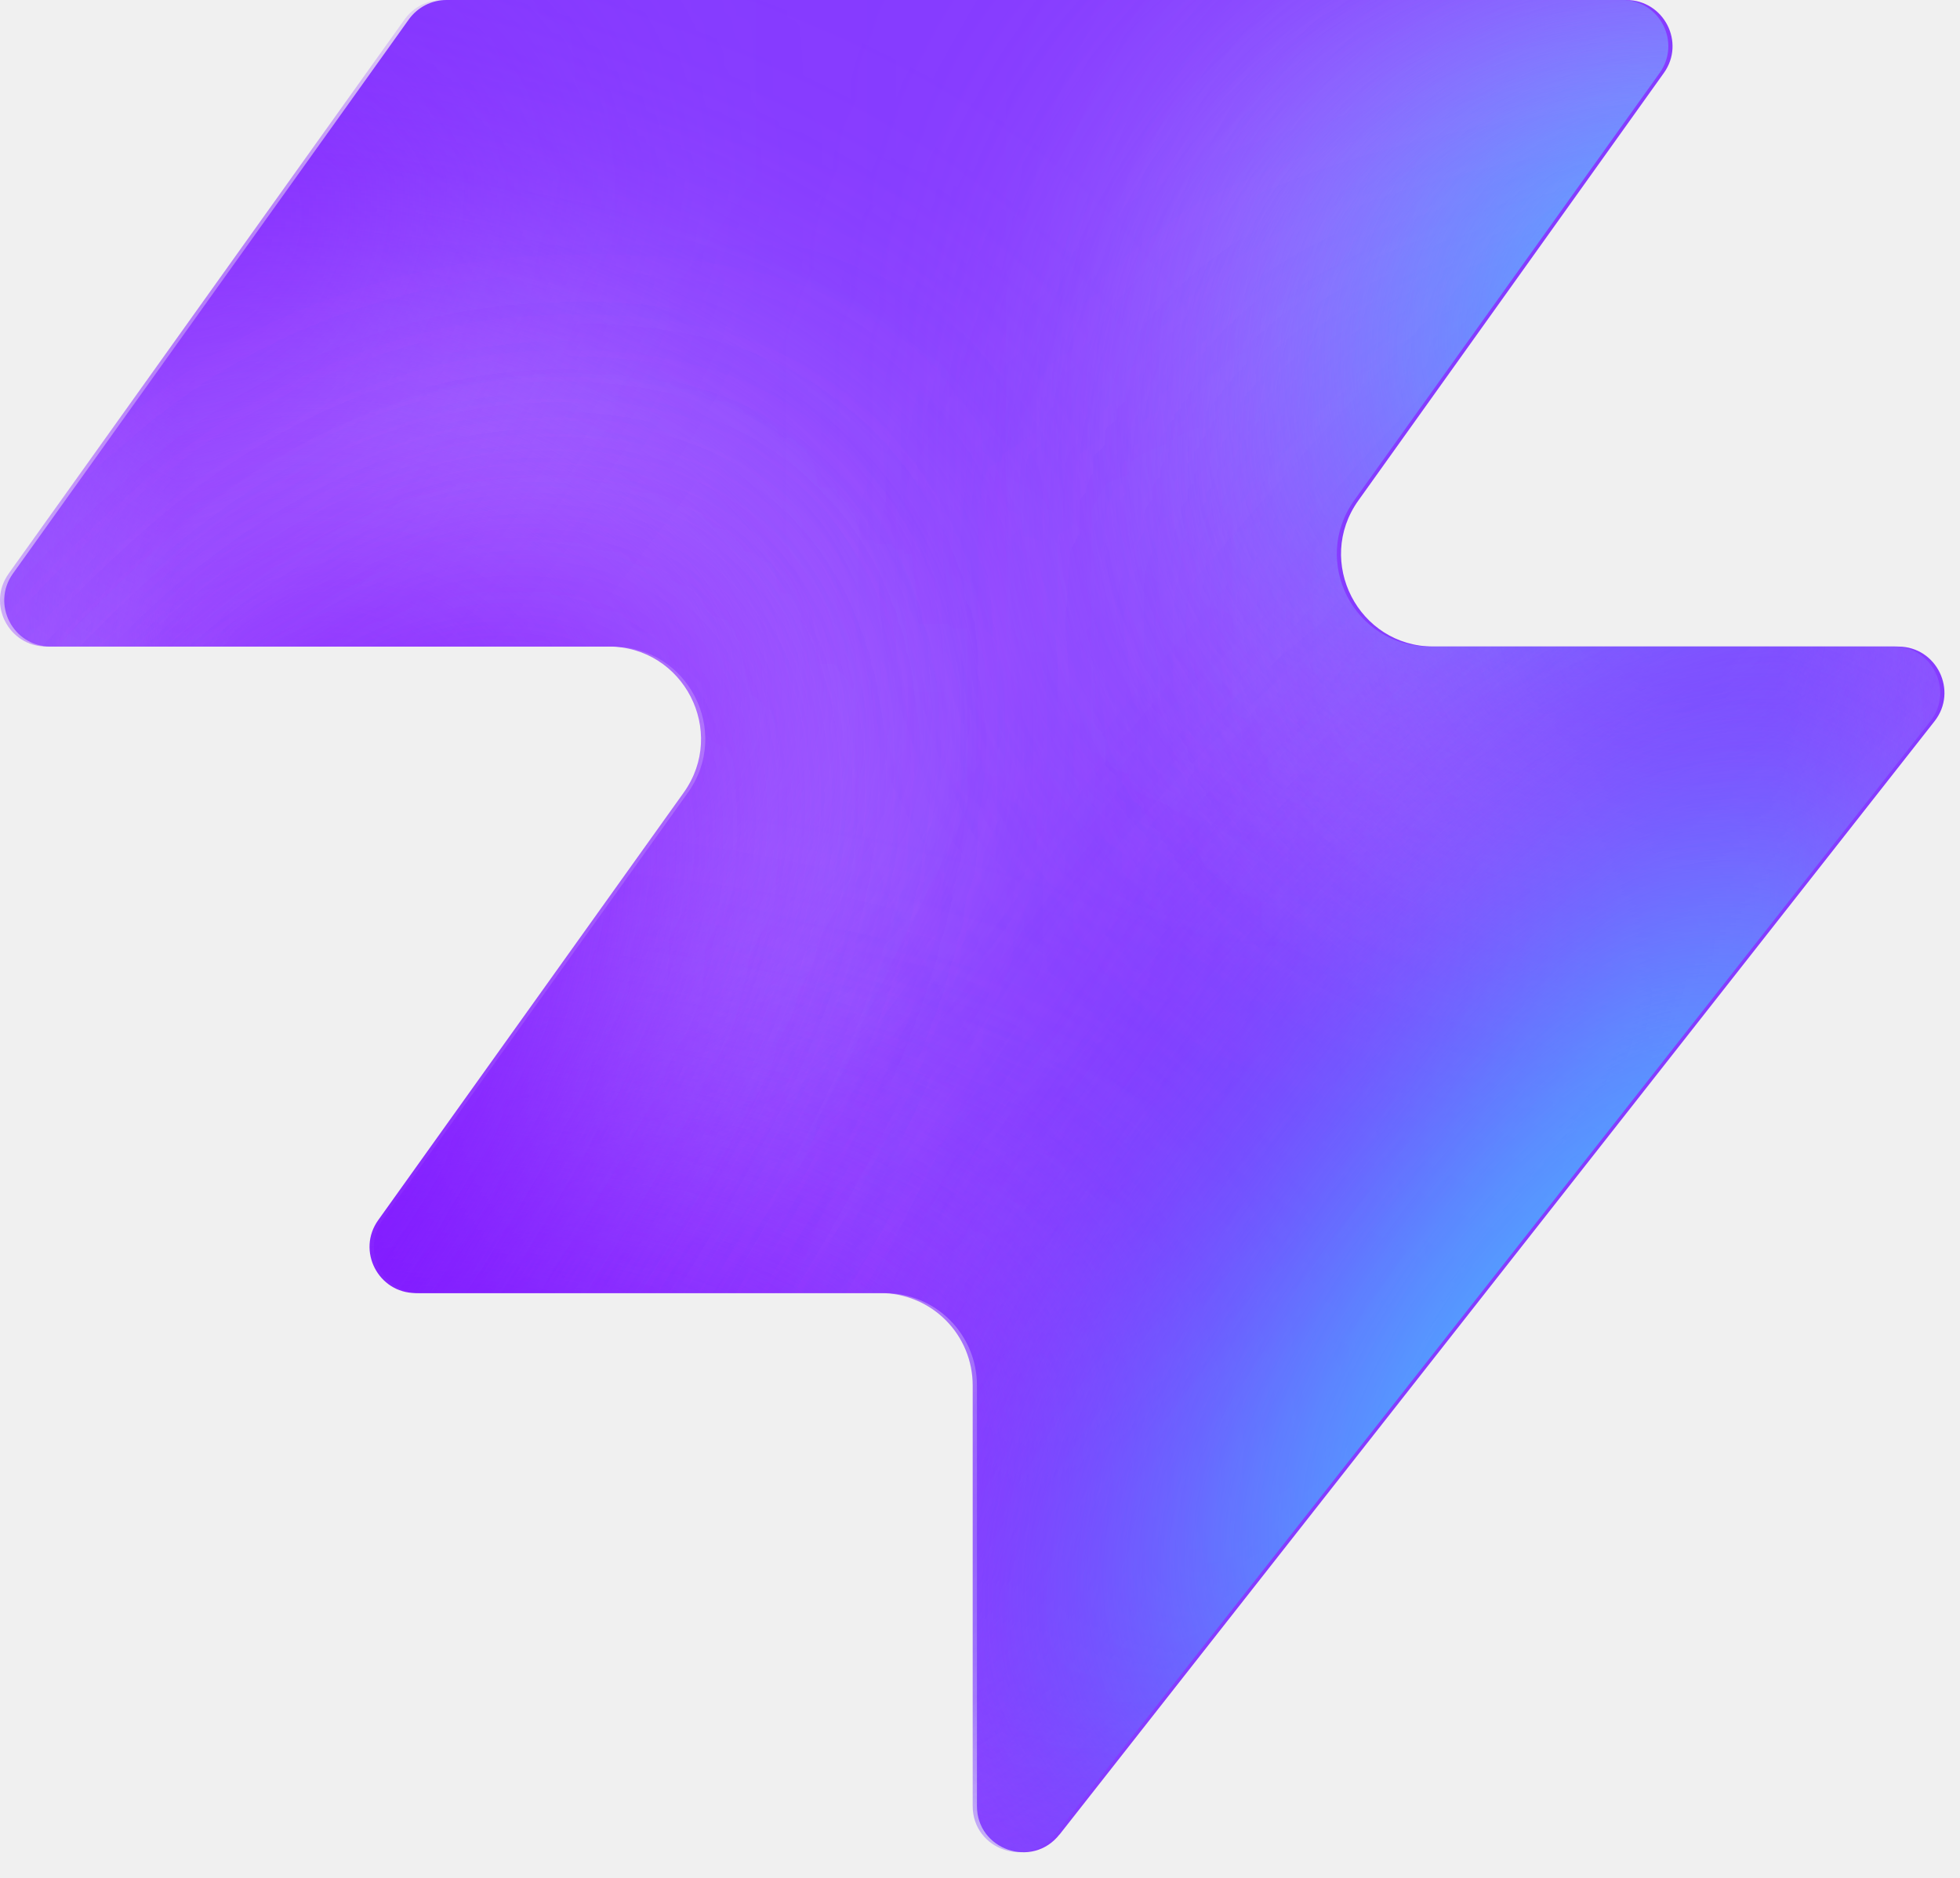
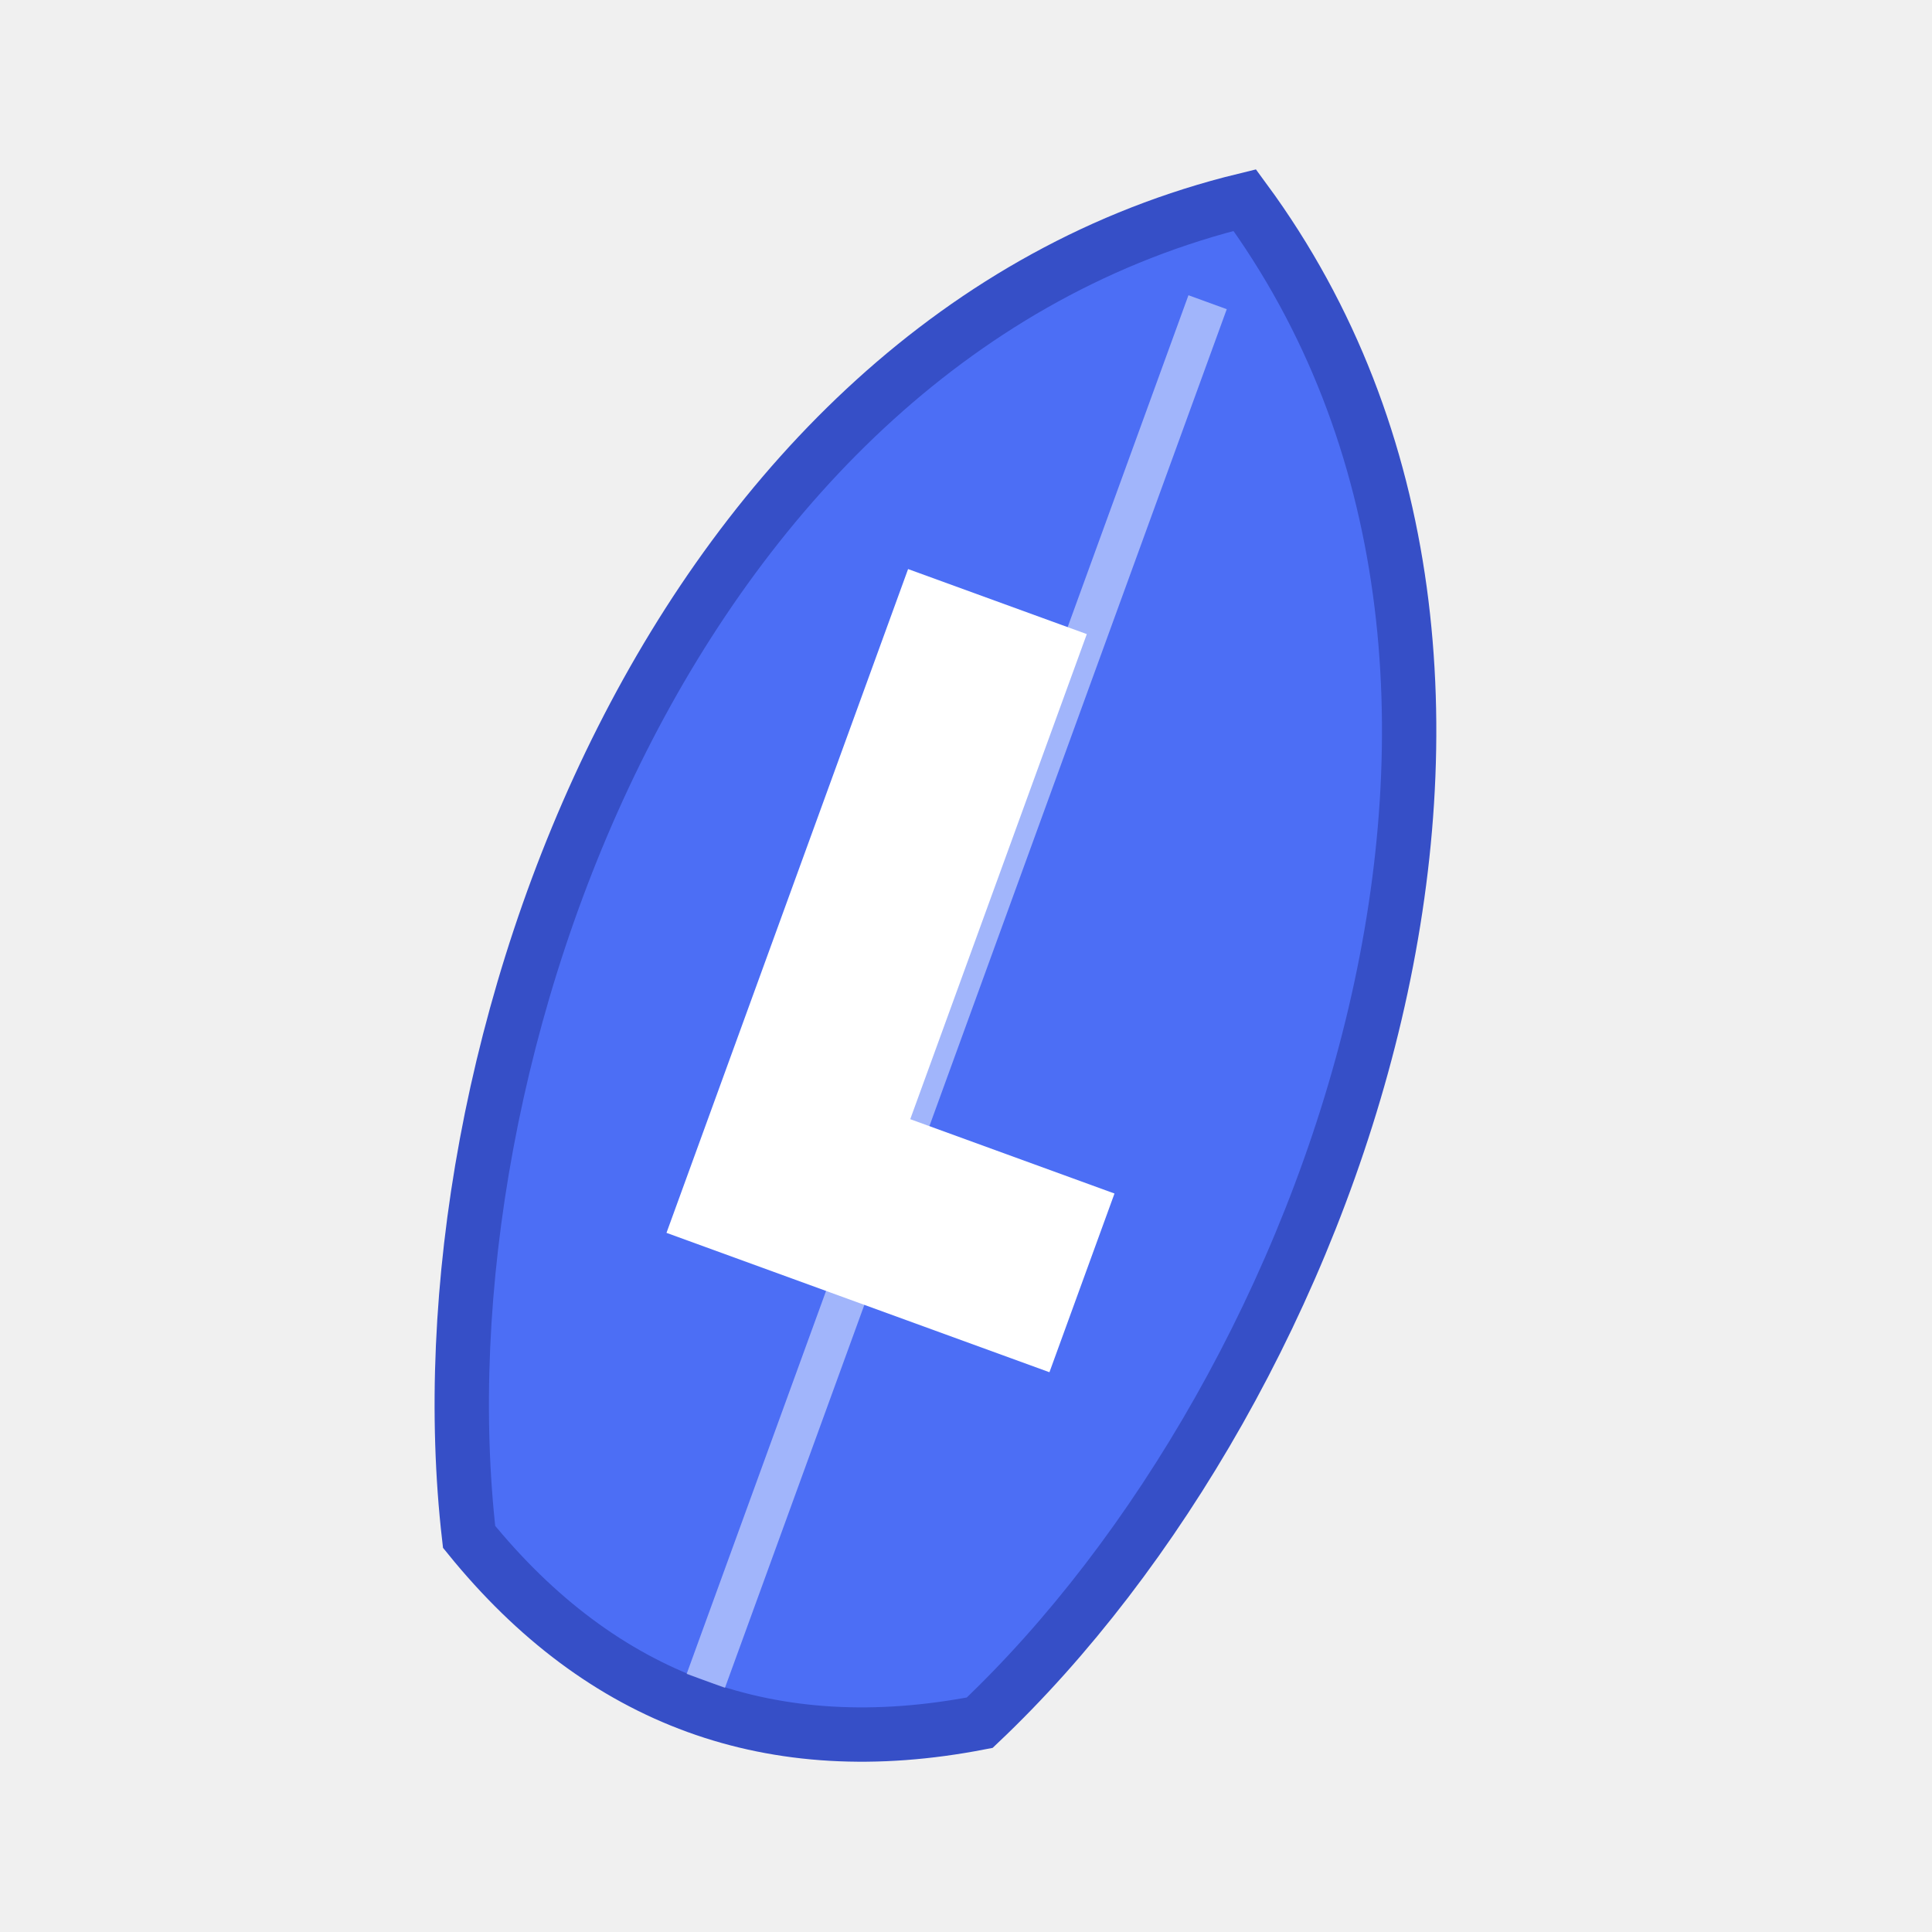
- <svg xmlns="http://www.w3.org/2000/svg" width="48" height="46" fill="none" viewBox="0 0 48 46">
-   <path fill="#863bff" d="M25.946 44.938c-.664.845-2.021.375-2.021-.698V33.937a2.26 2.26 0 0 0-2.262-2.262H10.287c-.92 0-1.456-1.04-.92-1.788l7.48-10.471c1.07-1.497 0-3.578-1.842-3.578H1.237c-.92 0-1.456-1.04-.92-1.788L10.013.474c.214-.297.556-.474.92-.474h28.894c.92 0 1.456 1.04.92 1.788l-7.48 10.471c-1.07 1.498 0 3.579 1.842 3.579h11.377c.943 0 1.473 1.088.89 1.83L25.947 44.94z" style="fill:#863bff;fill:color(display-p3 .525 .23 1);fill-opacity:1" />
-   <mask id="a" width="48" height="46" x="0" y="0" maskUnits="userSpaceOnUse" style="mask-type:alpha">
-     <path fill="#000" d="M25.842 44.938c-.664.844-2.021.375-2.021-.698V33.937a2.26 2.26 0 0 0-2.262-2.262H10.183c-.92 0-1.456-1.04-.92-1.788l7.48-10.471c1.07-1.498 0-3.579-1.842-3.579H1.133c-.92 0-1.456-1.04-.92-1.787L9.91.473c.214-.297.556-.474.92-.474h28.894c.92 0 1.456 1.04.92 1.788l-7.48 10.471c-1.07 1.498 0 3.578 1.842 3.578h11.377c.943 0 1.473 1.088.89 1.832L25.843 44.94z" style="fill:#000;fill-opacity:1" />
-   </mask>
-   <g mask="url(#a)">
-     <g filter="url(#b)">
-       <ellipse cx="5.508" cy="14.704" fill="#ede6ff" rx="5.508" ry="14.704" style="fill:#ede6ff;fill:color(display-p3 .927 .903 1);fill-opacity:1" transform="matrix(.00324 1 1 -.00324 -4.47 31.516)" />
-     </g>
-     <g filter="url(#c)">
-       <ellipse cx="10.399" cy="29.851" fill="#ede6ff" rx="10.399" ry="29.851" style="fill:#ede6ff;fill:color(display-p3 .927 .903 1);fill-opacity:1" transform="matrix(.00324 1 1 -.00324 -39.328 7.883)" />
-     </g>
-     <g filter="url(#d)">
-       <ellipse cx="5.508" cy="30.487" fill="#7e14ff" rx="5.508" ry="30.487" style="fill:#7e14ff;fill:color(display-p3 .492 .077 1);fill-opacity:1" transform="rotate(89.814 -25.913 -14.639)scale(1 -1)" />
-     </g>
-     <g filter="url(#e)">
-       <ellipse cx="5.508" cy="30.599" fill="#7e14ff" rx="5.508" ry="30.599" style="fill:#7e14ff;fill:color(display-p3 .492 .077 1);fill-opacity:1" transform="rotate(89.814 -32.644 -3.334)scale(1 -1)" />
-     </g>
-     <g filter="url(#f)">
-       <ellipse cx="5.508" cy="30.599" fill="#7e14ff" rx="5.508" ry="30.599" style="fill:#7e14ff;fill:color(display-p3 .492 .077 1);fill-opacity:1" transform="matrix(.00324 1 1 -.00324 -34.34 30.47)" />
-     </g>
-     <g filter="url(#g)">
-       <ellipse cx="14.072" cy="22.078" fill="#ede6ff" rx="14.072" ry="22.078" style="fill:#ede6ff;fill:color(display-p3 .927 .903 1);fill-opacity:1" transform="rotate(93.35 24.506 48.493)scale(-1 1)" />
-     </g>
-     <g filter="url(#h)">
-       <ellipse cx="3.47" cy="21.501" fill="#7e14ff" rx="3.47" ry="21.501" style="fill:#7e14ff;fill:color(display-p3 .492 .077 1);fill-opacity:1" transform="rotate(89.009 28.708 47.59)scale(-1 1)" />
-     </g>
-     <g filter="url(#i)">
-       <ellipse cx="3.47" cy="21.501" fill="#7e14ff" rx="3.47" ry="21.501" style="fill:#7e14ff;fill:color(display-p3 .492 .077 1);fill-opacity:1" transform="rotate(89.009 28.708 47.59)scale(-1 1)" />
-     </g>
-     <g filter="url(#j)">
-       <ellipse cx=".387" cy="8.972" fill="#7e14ff" rx="4.407" ry="29.108" style="fill:#7e14ff;fill:color(display-p3 .492 .077 1);fill-opacity:1" transform="rotate(39.51 .387 8.972)" />
-     </g>
-     <g filter="url(#k)">
-       <ellipse cx="47.523" cy="-6.092" fill="#7e14ff" rx="4.407" ry="29.108" style="fill:#7e14ff;fill:color(display-p3 .492 .077 1);fill-opacity:1" transform="rotate(37.892 47.523 -6.092)" />
-     </g>
-     <g filter="url(#l)">
-       <ellipse cx="41.412" cy="6.333" fill="#47bfff" rx="5.971" ry="9.665" style="fill:#47bfff;fill:color(display-p3 .28 .748 1);fill-opacity:1" transform="rotate(37.892 41.412 6.333)" />
-     </g>
-     <g filter="url(#m)">
-       <ellipse cx="-1.879" cy="38.332" fill="#7e14ff" rx="4.407" ry="29.108" style="fill:#7e14ff;fill:color(display-p3 .492 .077 1);fill-opacity:1" transform="rotate(37.892 -1.88 38.332)" />
-     </g>
-     <g filter="url(#n)">
-       <ellipse cx="-1.879" cy="38.332" fill="#7e14ff" rx="4.407" ry="29.108" style="fill:#7e14ff;fill:color(display-p3 .492 .077 1);fill-opacity:1" transform="rotate(37.892 -1.88 38.332)" />
-     </g>
-     <g filter="url(#o)">
-       <ellipse cx="35.651" cy="29.907" fill="#7e14ff" rx="4.407" ry="29.108" style="fill:#7e14ff;fill:color(display-p3 .492 .077 1);fill-opacity:1" transform="rotate(37.892 35.651 29.907)" />
-     </g>
-     <g filter="url(#p)">
-       <ellipse cx="38.418" cy="32.4" fill="#47bfff" rx="5.971" ry="15.297" style="fill:#47bfff;fill:color(display-p3 .28 .748 1);fill-opacity:1" transform="rotate(37.892 38.418 32.4)" />
-     </g>
+ <svg xmlns="http://www.w3.org/2000/svg" width="64" height="64" viewBox="0 0 64 64">
+   <g transform="rotate(20 32 32) translate(32 32) scale(0.9) translate(-32 -32)">
+     <path d="M32 2 C50 14 50 42 42 58 Q32 64 22 58 C14 42 14 14 32 2 Z" fill="#4c6ef5" stroke="#364fc7" stroke-width="2" />
+     <path d="M32 6 V60" stroke="#dbe4ff" stroke-width="1.5" opacity="0.6" />
+     <path d="M25 19 H32 V38 H40 V45 H25 Z" fill="#ffffff" />
  </g>
-   <defs>
-     <filter id="b" width="60.045" height="41.654" x="-19.77" y="16.149" color-interpolation-filters="sRGB" filterUnits="userSpaceOnUse">
-       <feFlood flood-opacity="0" result="BackgroundImageFix" />
-       <feBlend in="SourceGraphic" in2="BackgroundImageFix" result="shape" />
-       <feGaussianBlur result="effect1_foregroundBlur_2002_17158" stdDeviation="7.659" />
-     </filter>
-     <filter id="c" width="90.34" height="51.437" x="-54.613" y="-7.533" color-interpolation-filters="sRGB" filterUnits="userSpaceOnUse">
-       <feFlood flood-opacity="0" result="BackgroundImageFix" />
-       <feBlend in="SourceGraphic" in2="BackgroundImageFix" result="shape" />
-       <feGaussianBlur result="effect1_foregroundBlur_2002_17158" stdDeviation="7.659" />
-     </filter>
-     <filter id="d" width="79.355" height="29.4" x="-49.64" y="2.03" color-interpolation-filters="sRGB" filterUnits="userSpaceOnUse">
-       <feFlood flood-opacity="0" result="BackgroundImageFix" />
-       <feBlend in="SourceGraphic" in2="BackgroundImageFix" result="shape" />
-       <feGaussianBlur result="effect1_foregroundBlur_2002_17158" stdDeviation="4.596" />
-     </filter>
-     <filter id="e" width="79.579" height="29.4" x="-45.045" y="20.029" color-interpolation-filters="sRGB" filterUnits="userSpaceOnUse">
-       <feFlood flood-opacity="0" result="BackgroundImageFix" />
-       <feBlend in="SourceGraphic" in2="BackgroundImageFix" result="shape" />
-       <feGaussianBlur result="effect1_foregroundBlur_2002_17158" stdDeviation="4.596" />
-     </filter>
-     <filter id="f" width="79.579" height="29.4" x="-43.513" y="21.178" color-interpolation-filters="sRGB" filterUnits="userSpaceOnUse">
-       <feFlood flood-opacity="0" result="BackgroundImageFix" />
-       <feBlend in="SourceGraphic" in2="BackgroundImageFix" result="shape" />
-       <feGaussianBlur result="effect1_foregroundBlur_2002_17158" stdDeviation="4.596" />
-     </filter>
-     <filter id="g" width="74.749" height="58.852" x="15.756" y="-17.901" color-interpolation-filters="sRGB" filterUnits="userSpaceOnUse">
-       <feFlood flood-opacity="0" result="BackgroundImageFix" />
-       <feBlend in="SourceGraphic" in2="BackgroundImageFix" result="shape" />
-       <feGaussianBlur result="effect1_foregroundBlur_2002_17158" stdDeviation="7.659" />
-     </filter>
-     <filter id="h" width="61.377" height="25.362" x="23.548" y="2.284" color-interpolation-filters="sRGB" filterUnits="userSpaceOnUse">
-       <feFlood flood-opacity="0" result="BackgroundImageFix" />
-       <feBlend in="SourceGraphic" in2="BackgroundImageFix" result="shape" />
-       <feGaussianBlur result="effect1_foregroundBlur_2002_17158" stdDeviation="4.596" />
-     </filter>
-     <filter id="i" width="61.377" height="25.362" x="23.548" y="2.284" color-interpolation-filters="sRGB" filterUnits="userSpaceOnUse">
-       <feFlood flood-opacity="0" result="BackgroundImageFix" />
-       <feBlend in="SourceGraphic" in2="BackgroundImageFix" result="shape" />
-       <feGaussianBlur result="effect1_foregroundBlur_2002_17158" stdDeviation="4.596" />
-     </filter>
-     <filter id="j" width="56.045" height="63.649" x="-27.636" y="-22.853" color-interpolation-filters="sRGB" filterUnits="userSpaceOnUse">
-       <feFlood flood-opacity="0" result="BackgroundImageFix" />
-       <feBlend in="SourceGraphic" in2="BackgroundImageFix" result="shape" />
-       <feGaussianBlur result="effect1_foregroundBlur_2002_17158" stdDeviation="4.596" />
-     </filter>
-     <filter id="k" width="54.814" height="64.646" x="20.116" y="-38.415" color-interpolation-filters="sRGB" filterUnits="userSpaceOnUse">
-       <feFlood flood-opacity="0" result="BackgroundImageFix" />
-       <feBlend in="SourceGraphic" in2="BackgroundImageFix" result="shape" />
-       <feGaussianBlur result="effect1_foregroundBlur_2002_17158" stdDeviation="4.596" />
-     </filter>
-     <filter id="l" width="33.541" height="35.313" x="24.641" y="-11.323" color-interpolation-filters="sRGB" filterUnits="userSpaceOnUse">
-       <feFlood flood-opacity="0" result="BackgroundImageFix" />
-       <feBlend in="SourceGraphic" in2="BackgroundImageFix" result="shape" />
-       <feGaussianBlur result="effect1_foregroundBlur_2002_17158" stdDeviation="4.596" />
-     </filter>
-     <filter id="m" width="54.814" height="64.646" x="-29.286" y="6.009" color-interpolation-filters="sRGB" filterUnits="userSpaceOnUse">
-       <feFlood flood-opacity="0" result="BackgroundImageFix" />
-       <feBlend in="SourceGraphic" in2="BackgroundImageFix" result="shape" />
-       <feGaussianBlur result="effect1_foregroundBlur_2002_17158" stdDeviation="4.596" />
-     </filter>
-     <filter id="n" width="54.814" height="64.646" x="-29.286" y="6.009" color-interpolation-filters="sRGB" filterUnits="userSpaceOnUse">
-       <feFlood flood-opacity="0" result="BackgroundImageFix" />
-       <feBlend in="SourceGraphic" in2="BackgroundImageFix" result="shape" />
-       <feGaussianBlur result="effect1_foregroundBlur_2002_17158" stdDeviation="4.596" />
-     </filter>
-     <filter id="o" width="54.814" height="64.646" x="8.244" y="-2.416" color-interpolation-filters="sRGB" filterUnits="userSpaceOnUse">
-       <feFlood flood-opacity="0" result="BackgroundImageFix" />
-       <feBlend in="SourceGraphic" in2="BackgroundImageFix" result="shape" />
-       <feGaussianBlur result="effect1_foregroundBlur_2002_17158" stdDeviation="4.596" />
-     </filter>
-     <filter id="p" width="39.409" height="43.623" x="18.713" y="10.588" color-interpolation-filters="sRGB" filterUnits="userSpaceOnUse">
-       <feFlood flood-opacity="0" result="BackgroundImageFix" />
-       <feBlend in="SourceGraphic" in2="BackgroundImageFix" result="shape" />
-       <feGaussianBlur result="effect1_foregroundBlur_2002_17158" stdDeviation="4.596" />
-     </filter>
-   </defs>
</svg>
